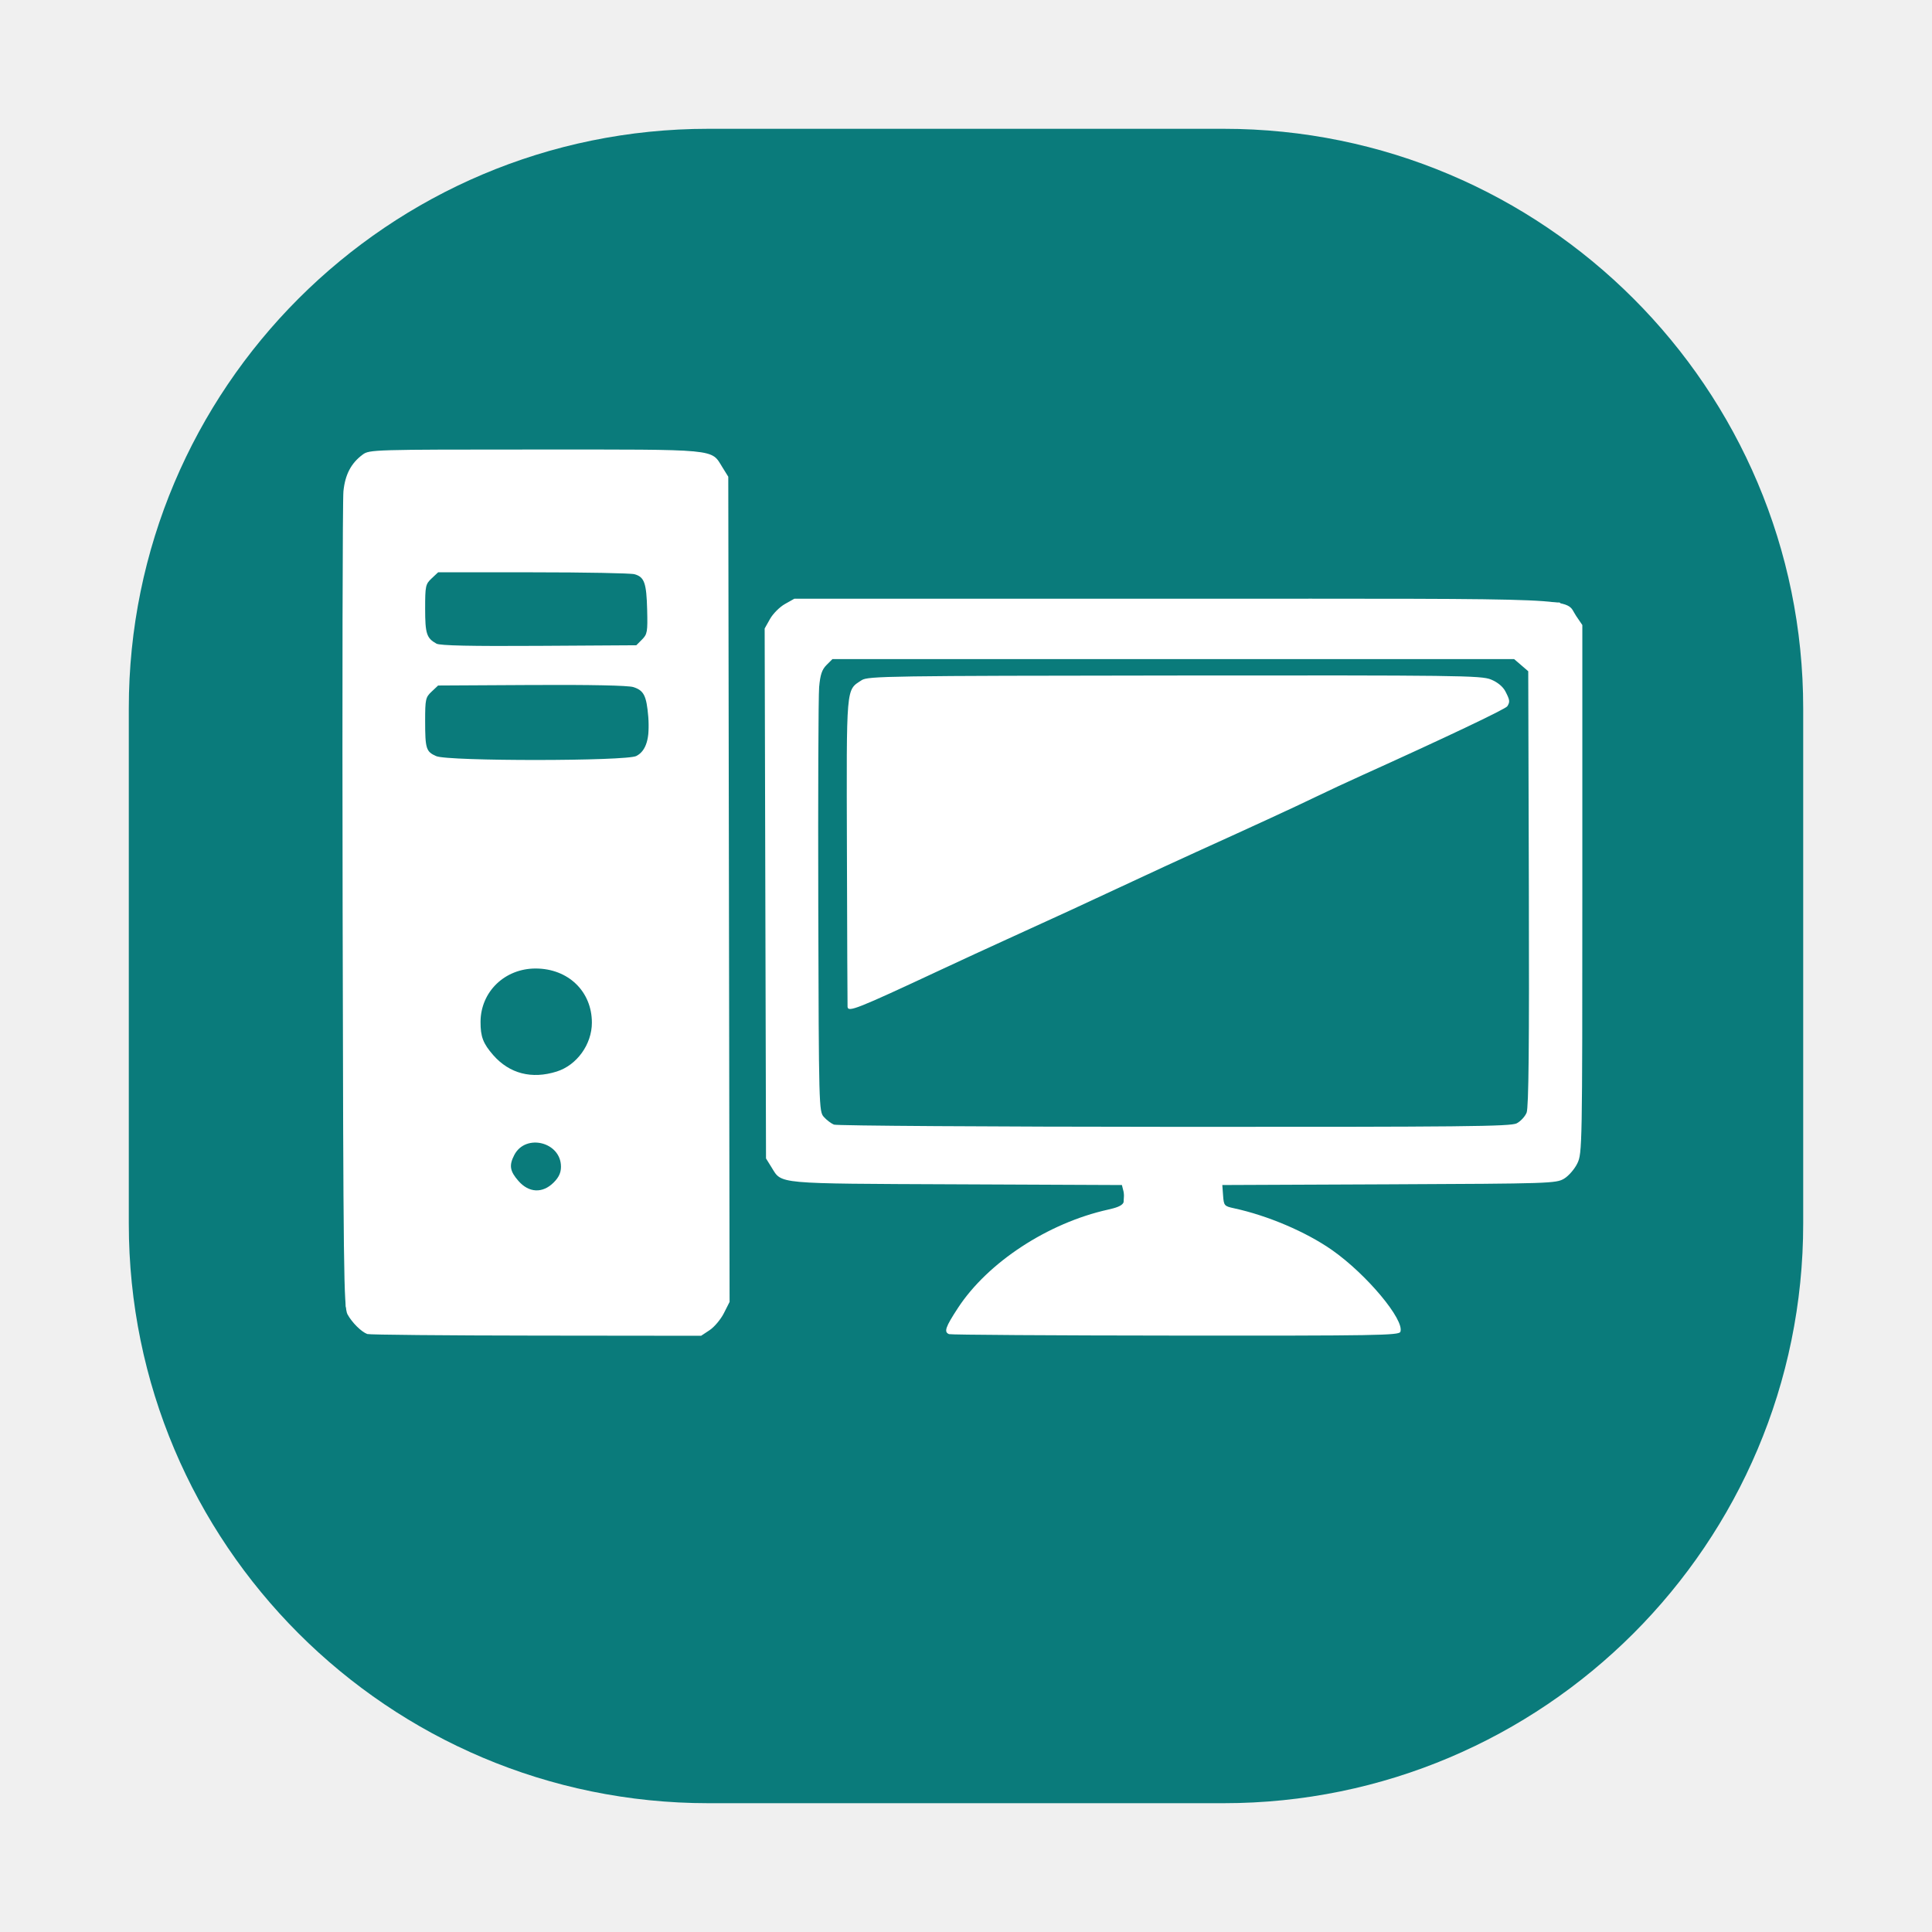
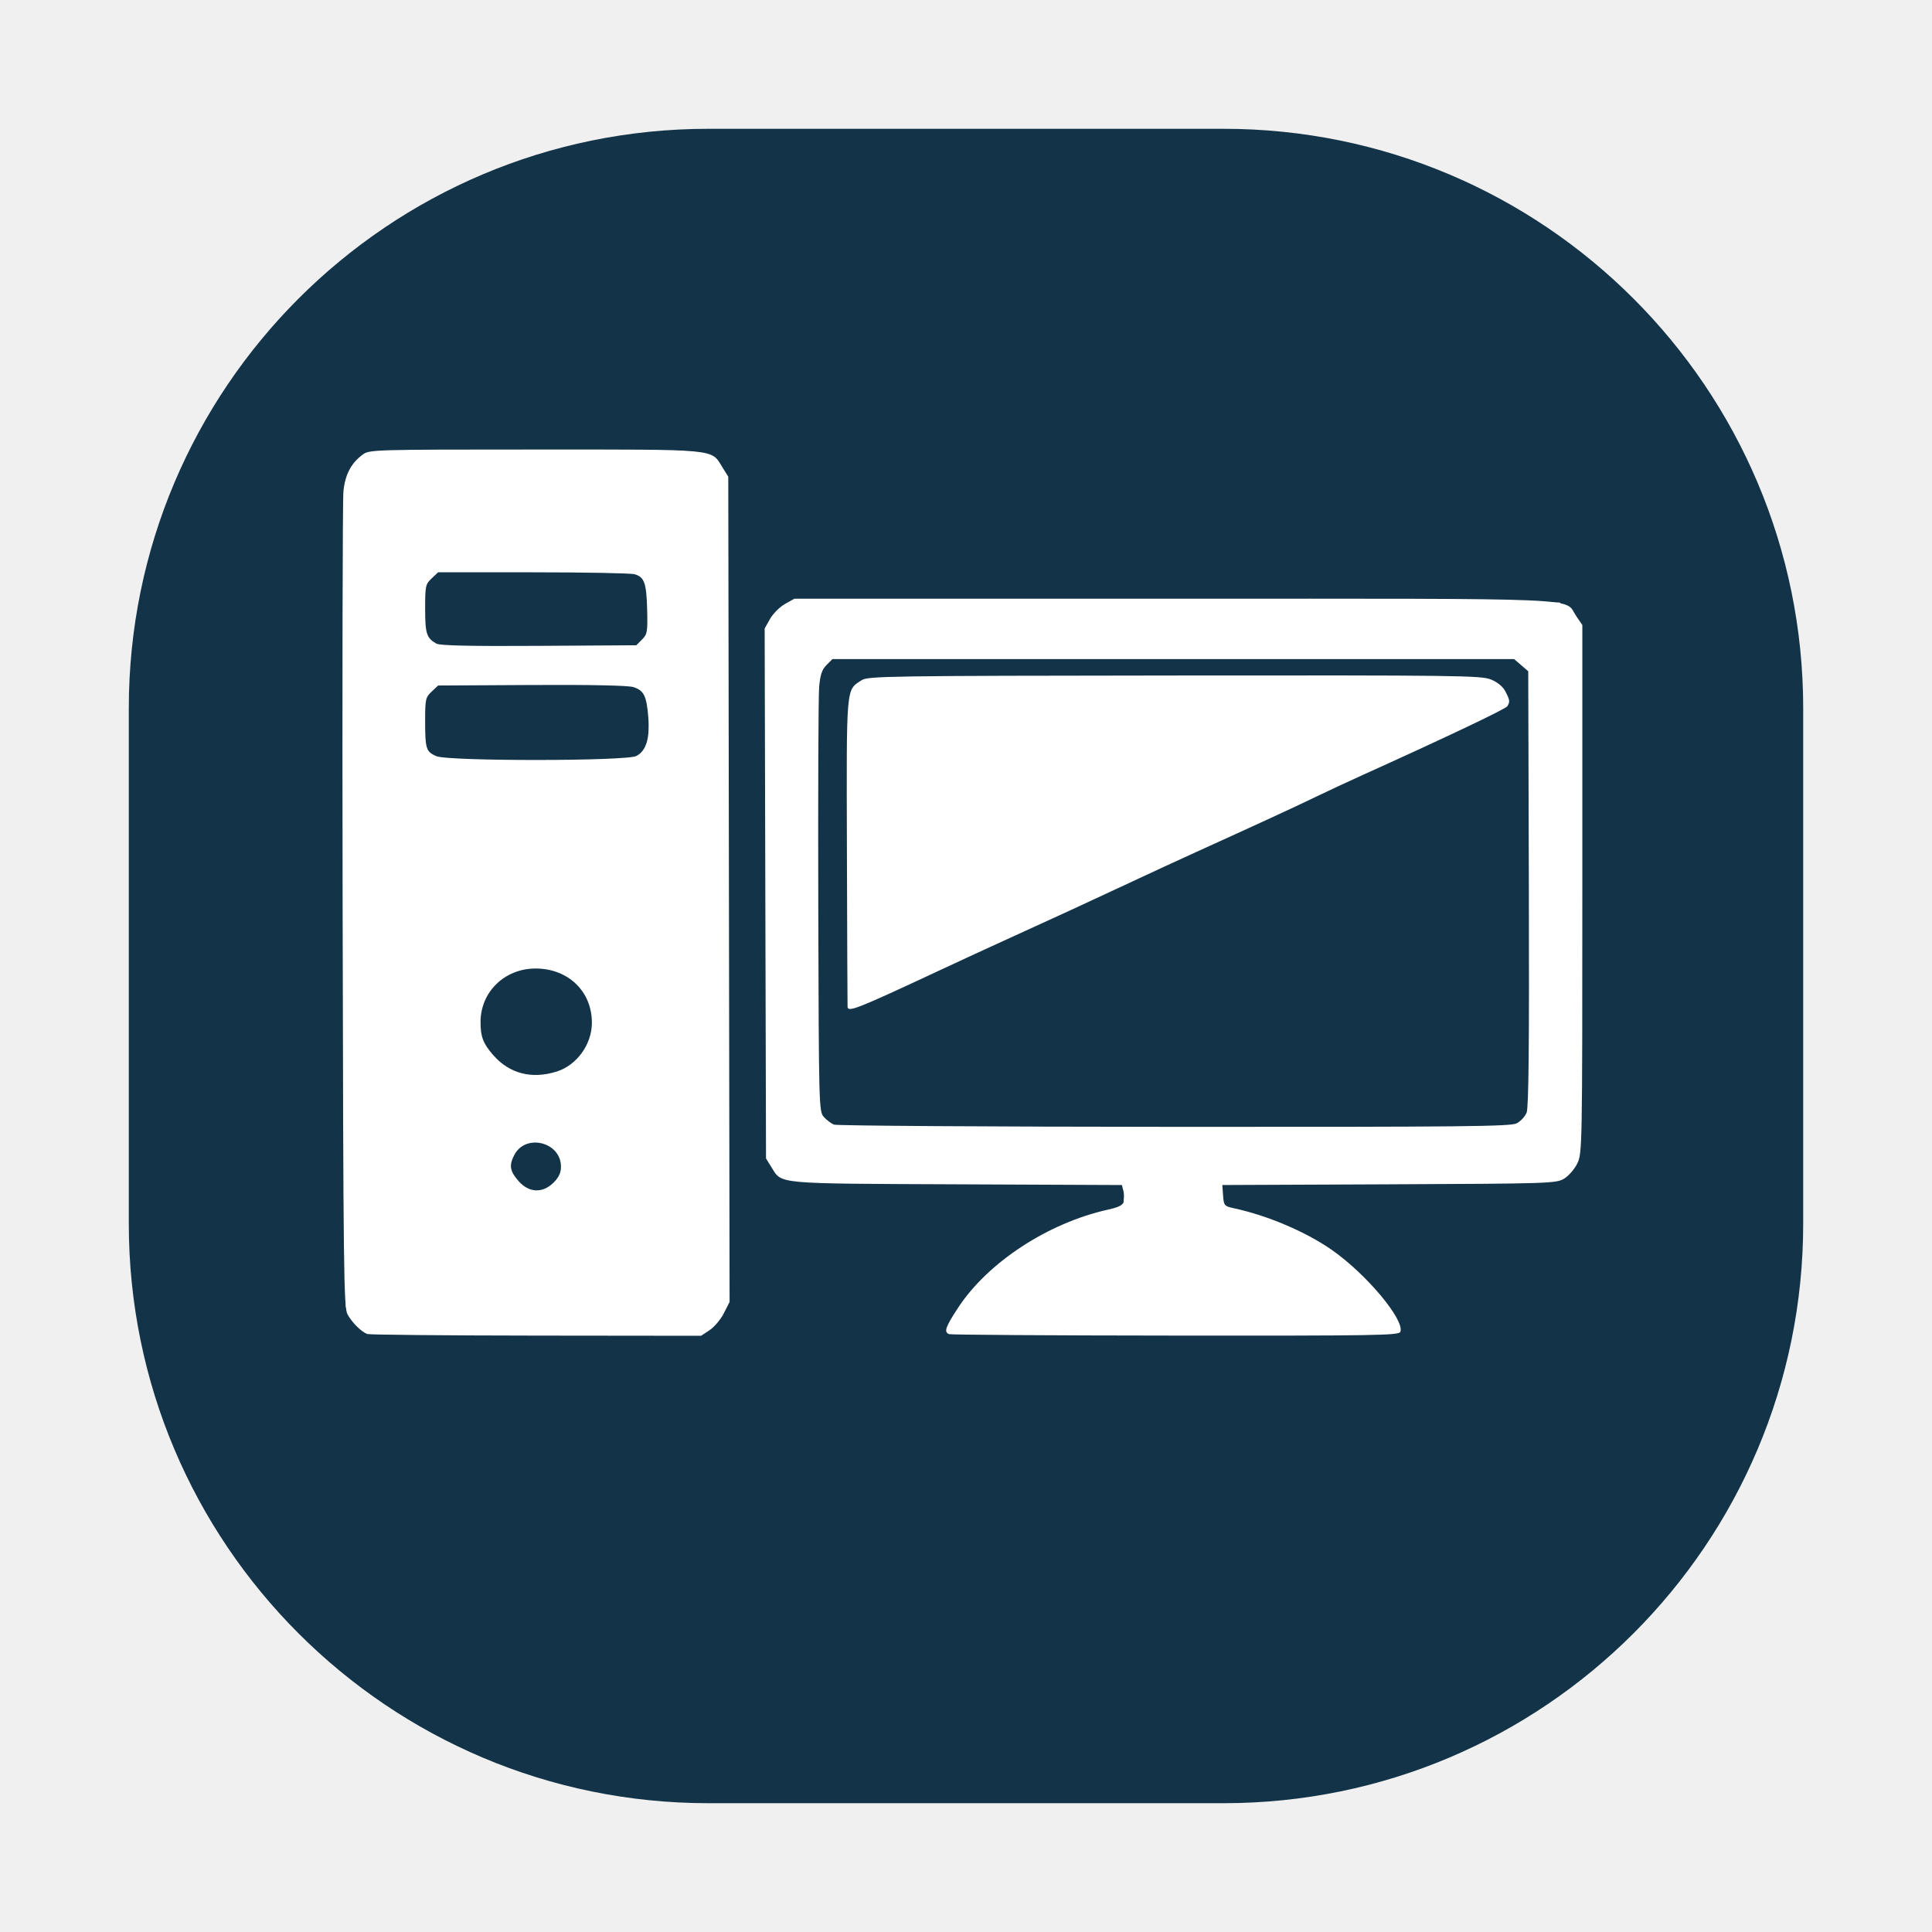
<svg xmlns="http://www.w3.org/2000/svg" width="150" height="150">
-   <rect width="130" height="130" rx="45" ry="45" x="10" y="912.362" style="marker:none" color="#000" fill="#0A7B7B" overflow="visible" transform="translate(0 -902.362)" />
+   <rect width="130" height="130" rx="45" ry="45" x="10" y="912.362" style="marker:none" color="#000" fill="#133348" overflow="visible" transform="translate(0 -902.362)" />
  <g fill="#fff">
    <path d="M28.516 103.573c-.461-.169-1.18-.882-1.533-1.522-.296-.537-.328-3.18-.382-31.64-.033-17.08-.004-31.602.063-32.27.132-1.3.595-2.18 1.499-2.85.513-.38.844-.39 13.379-.39 14.354-.002 13.646-.069 14.543 1.374l.458.737.051 32.034.051 32.034-.442.874c-.243.481-.74 1.073-1.105 1.316l-.664.44-12.812-.014c-7.048-.008-12.945-.064-13.106-.123zm14.468-11.761c.406-.406.57-.762.57-1.232 0-1.918-2.749-2.602-3.627-.903-.416.804-.343 1.252.328 2.015.813.927 1.875.973 2.729.12zm.238-8.618c1.567-.494 2.732-2.112 2.732-3.794 0-2.431-1.843-4.205-4.371-4.205-2.397 0-4.263 1.807-4.274 4.138-.005 1.154.2 1.69.988 2.589 1.262 1.437 2.987 1.883 4.925 1.272zm6.185-24.5c.764-.394 1.064-1.384.924-3.052-.137-1.628-.343-2.038-1.16-2.297-.4-.127-3.323-.187-7.896-.162l-7.26.04-.503.473c-.471.443-.504.59-.504 2.28 0 2.155.073 2.387.86 2.73.931.405 14.753.396 15.54-.011zm.441-9.043c.409-.41.441-.6.397-2.306-.053-2.088-.217-2.548-.983-2.763-.292-.081-3.842-.148-7.889-.148h-7.357l-.504.473c-.474.446-.504.585-.504 2.355 0 1.936.113 2.286.879 2.711.272.152 2.684.204 7.953.171l7.564-.046.444-.447zm23.834 53.93c-.412-.165-.282-.544.7-2.042 2.316-3.534 6.983-6.589 11.652-7.626 1.237-.275 1.424-.502 1.188-1.441l-.117-.466-12.84-.056c-14.161-.061-13.546-.005-14.358-1.31l-.434-.699-.053-20.572-.052-20.573.417-.742c.23-.408.748-.928 1.153-1.156l.736-.414H91.11c32.804 0 30.28-.108 31.265 1.343l.477.701v20.499c0 20.026-.01 20.517-.387 21.296-.212.44-.674.973-1.025 1.185-.617.373-1.085.388-13.59.442l-12.95.055.06.818c.057.78.095.824.84.985 2.63.568 5.609 1.838 7.623 3.249 2.679 1.877 5.65 5.435 5.3 6.348-.105.275-1.883.304-17.457.29-9.537-.007-17.45-.06-17.584-.113zm44.074-16.365c.301-.156.648-.53.77-.83.16-.395.208-5.2.174-17.409l-.048-16.862-.548-.472-.548-.471H64.631l-.461.46c-.354.354-.487.752-.572 1.71-.06.686-.09 8.38-.067 17.096.042 15.543.05 15.858.434 16.283.215.24.566.506.781.594.215.088 12.107.166 26.426.173 22.402.01 26.111-.028 26.584-.272zm-51.952-9.042c-.009-.08-.031-5.499-.049-12.04-.036-13.08-.084-12.518 1.148-13.326.482-.315 2.103-.34 24.277-.362 22.023-.023 23.821 0 24.578.31.517.212.928.552 1.123.928.347.672.364.806.145 1.152-.138.216-4.845 2.453-11.212 5.328-1.153.52-2.823 1.298-3.71 1.729-1.585.767-4.576 2.146-9.233 4.258-1.289.584-3.53 1.619-4.98 2.299a885.709 885.709 0 0 1-9.766 4.501c-1.235.56-3.564 1.635-5.176 2.388-6.422 3-7.097 3.267-7.145 2.835z" />
    <path d="M28.29 103.218c-.286-.155-.726-.613-.977-1.018l-.458-.735v-32.13c0-31.777.005-32.135.391-32.791.215-.365.639-.848.942-1.074.545-.407.69-.412 13.16-.466 12.442-.053 12.618-.049 13.45.354.615.298.951.632 1.245 1.239.401.829.402.916.398 32.654-.004 30.959-.014 31.846-.38 32.65-.216.476-.647.992-1.02 1.22-.631.384-.948.393-13.44.386-10.77-.006-12.874-.052-13.312-.289zm14.796-11.304c.88-.88.918-1.846.103-2.661-.964-.964-2.159-1.004-3.061-.102-.687.687-.806 1.418-.364 2.239.735 1.362 2.245 1.6 3.322.524zm.343-8.589c1.8-.752 2.774-2.388 2.627-4.413-.328-4.543-7.021-5.382-8.662-1.085-1.07 2.8 1.11 5.767 4.236 5.767.636 0 1.445-.121 1.799-.269zm5.989-24.44c.833-.43.973-.844.973-2.872 0-2.116-.216-2.582-1.326-2.869-.947-.244-13.984-.245-14.927 0-1.11.287-1.325.753-1.325 2.87 0 2.06.158 2.497 1.04 2.881.955.415 14.76.406 15.565-.01zm.469-9.066c.479-.45.504-.574.504-2.499 0-1.867-.036-2.061-.46-2.485-.372-.372-.737-.482-1.905-.57-1.22-.094-12.515-.062-13.77.038-.228.018-.645.265-.929.548-.483.483-.514.627-.514 2.356 0 3.336-.432 3.186 9.017 3.13l7.553-.044.504-.474zm23.837 53.491c-.22-.357 1.125-2.34 2.643-3.894 2.452-2.51 5.368-4.155 9.127-5.151l1.713-.454.059-1.003.059-1.003-12.984-.053c-12.783-.052-12.993-.06-13.536-.457-.303-.223-.705-.706-.893-1.075-.318-.624-.341-2.033-.34-21.08 0-20.021.007-20.422.388-21.046a3.67 3.67 0 0 1 1.025-1.026c.629-.385.972-.388 30.37-.34l29.732.05.736.735.736.736.05 20.748c.048 20.297.04 20.763-.333 21.373-.858 1.402-.01 1.318-14.455 1.427l-12.997.098-.059.917-.059.917.84.205c4.618 1.121 8.006 2.934 10.532 5.634 1.414 1.51 2.59 3.28 2.44 3.67-.092.237-2.609.278-17.387.278-11.873 0-17.32-.065-17.407-.206zm43.965-15.9c1.322-.553 1.27.225 1.212-18.485l-.053-16.809-.638-.57-.638-.57H64.618l-.57.571-.571.571v17.118c0 11.871.064 17.238.21 17.511.515.962-.331.932 27.384.94 22.34.007 26.029-.031 26.618-.278zm-51.738-9.415c-.072-.072-.13-5.367-.13-11.768 0-13.015-.038-12.642 1.366-13.348.643-.322 2.114-.34 24.512-.292 26.209.055 24.335-.04 25.036 1.262.303.563.31.674.057.925-.265.262-12.024 5.741-32.515 15.152-1.826.838-6.568 3.026-10.538 4.862-3.97 1.835-7.317 3.337-7.438 3.337a.567.567 0 0 1-.35-.13z" />
    <path d="M28.196 102.945c-1.339-.816-1.259 1.458-1.199-34.034l.054-31.968.404-.552c.223-.303.706-.706 1.075-.895.622-.32 1.572-.34 13.398-.293l12.728.05.523.49c1.144 1.069 1.071-1.22 1.071 33.492 0 34.713.062 32.766-1.077 33.662l-.538.423H41.722c-12.37-.001-12.94-.017-13.526-.375zm15.047-10.942c1.202-1.202.647-3.04-1.074-3.555-1.002-.3-2.086.227-2.591 1.261-.327.669-.336.818-.091 1.462.623 1.636 2.53 2.058 3.756.832zm.417-8.676c3.339-1.555 3.557-5.99.386-7.848-2.848-1.668-6.618.068-7.054 3.25-.482 3.517 3.336 6.15 6.668 4.598zm5.637-24.224c1.09-.456 1.289-.934 1.289-3.107 0-1.867-.017-1.942-.571-2.495l-.57-.571-7.78.004c-7.075.004-7.816.035-8.195.342-.693.561-.853 1.111-.853 2.935 0 1.984.311 2.625 1.428 2.949.343.099 3.768.188 7.612.197 5.566.014 7.121-.037 7.64-.254zm0-8.79c1.09-.455 1.289-.933 1.289-3.106 0-1.867-.017-1.942-.571-2.495l-.57-.571h-7.643c-8.289 0-8.475.022-8.951 1.068-.362.794-.303 3.823.084 4.377.658.94 1.044.984 8.624.992 5.632.006 7.22-.048 7.738-.264zm24.531 52.842c0-.425 1.745-2.793 2.876-3.902 2.62-2.57 5.892-4.227 10.268-5.199.53-.117.545-.155.489-1.238l-.059-1.117-12.988-.097c-14.119-.107-13.55-.057-14.267-1.234-.37-.605-.38-1.168-.38-21.15l-.001-20.527.445-.661c.245-.364.662-.77.928-.905.38-.192 6.809-.245 30.144-.247l29.661-.003.759.758.758.759-.003 20.677c-.002 16.148-.056 20.783-.247 21.16-.134.265-.542.682-.905.927l-.66.446h-12.94c-11.617 0-12.95.031-13.056.308-.183.478-.14 1.804.062 1.929.1.061 1.019.324 2.042.584 3.466.879 7.089 2.937 9.216 5.234 1.184 1.28 2.428 3.03 2.428 3.417 0 .196-3.49.246-17.285.246-9.507 0-17.285-.074-17.285-.165zm43.732-15.52c.366-.128.846-.477 1.068-.776.399-.538.402-.687.408-17.382.006-18.235.036-17.72-1.057-18.366-.517-.305-2.52-.33-26.964-.33H64.609l-.664.664-.664.664v34.384l.588.588c.323.323.784.626 1.025.672.241.046 12.04.091 26.22.1 19.507.012 25.942-.041 26.446-.218zM66.146 77.8c-.212-.212-.154-23.219.06-23.782.105-.276.478-.677.83-.892.632-.387.925-.391 24.63-.342l23.991.049.57.638c.75.84.72 1.133-.167 1.585-1.374.701-49.49 22.875-49.638 22.875a.466.466 0 0 1-.276-.13z" />
    <path d="M28.025 102.478c-.462-.462-.682-.894-.77-1.513-.068-.477-.098-15.018-.066-32.313.057-31.302.059-31.448.458-32.129.703-1.2.555-1.188 14.337-1.128 11.656.05 12.462.076 12.973.411 1.161.762 1.098-1.173 1.098 33.432 0 34.497.062 32.568-1.077 33.464l-.538.423H28.672l-.647-.647zm14.767-9.812c.725-.375 1.347-1.362 1.347-2.139 0-1.183-1.301-2.441-2.526-2.441-.76 0-1.896.731-2.23 1.436-.41.863-.403 1.248.036 2.068.65 1.21 2.173 1.697 3.373 1.076zm1.456-9.37c1.888-1.168 2.734-3.617 1.953-5.66-.406-1.064-1.913-2.471-2.99-2.794-3.825-1.146-7.368 2.17-6.263 5.86.3.998 1.497 2.345 2.55 2.868.668.332 1.13.405 2.314.366 1.258-.042 1.624-.138 2.436-.64zm5.29-24.044c1.102-.523 1.243-.889 1.243-3.212 0-1.916-.036-2.116-.464-2.578-.255-.275-.805-.595-1.22-.71-.995-.277-13.965-.285-14.954-.01-.396.11-.945.467-1.22.794-.46.548-.501.745-.501 2.446 0 2.41.288 2.977 1.758 3.461.16.053 3.531.103 7.49.112 6.27.013 7.283-.026 7.868-.303zm-.046-8.743c1.108-.463 1.29-.922 1.283-3.238-.007-2.195-.082-2.41-1.06-3.047-.535-.35-1.048-.38-7.226-.433-8.089-.07-8.557-.028-9.422.837-.64.641-.645.658-.645 2.53 0 2.169.238 2.817 1.21 3.297.56.276 1.602.318 7.927.322 5.793.003 7.415-.051 7.933-.268zm24.727 52.41c0-.47 1.628-2.551 2.983-3.813 2.327-2.165 5.384-3.775 8.567-4.511.79-.183 1.552-.418 1.69-.522.171-.128.235-.576.196-1.38l-.057-1.19-13.131-.097-13.132-.097-.638-.639-.638-.638-.052-20.518c-.047-18.721-.023-20.577.27-21.196.636-1.34-1.634-1.248 30.836-1.248 25.91 0 29.482.036 29.987.297 1.23.635 1.166-.56 1.166 21.871 0 22.654.077 21.325-1.277 21.89-.551.231-2.854.278-13.54.278-14.38 0-13.116-.138-13.11 1.432.002.448.078.932.17 1.077.09.144.729.38 1.417.525 3.332.698 6.992 2.58 9.224 4.742 1.295 1.254 2.858 3.263 2.858 3.672 0 .23-2.602.271-16.895.271-11.718 0-16.894-.063-16.894-.206zm43.962-15.274c1.103-.75 1.057.053 1.057-18.422 0-17.002 0-17.047-.41-17.597-.224-.304-.62-.66-.878-.793-.366-.188-6.291-.242-26.798-.244-22.98-.003-26.4.034-26.892.289-1.25.646-1.174-.541-1.174 18.377v17.216l.423.537c.883 1.124-.598 1.07 27.897 1.023 24.694-.04 26.3-.063 26.775-.386zM66.3 77.488c-.054-.14-.074-5.457-.045-11.816l.054-11.562.541-.541.542-.542 23.58-.057c16.565-.041 23.797.005 24.312.154.911.264 1.518 1.064 1.104 1.456-.21.198-46.361 21.603-49.351 22.888-.52.224-.658.228-.737.02z" />
  </g>
</svg>
